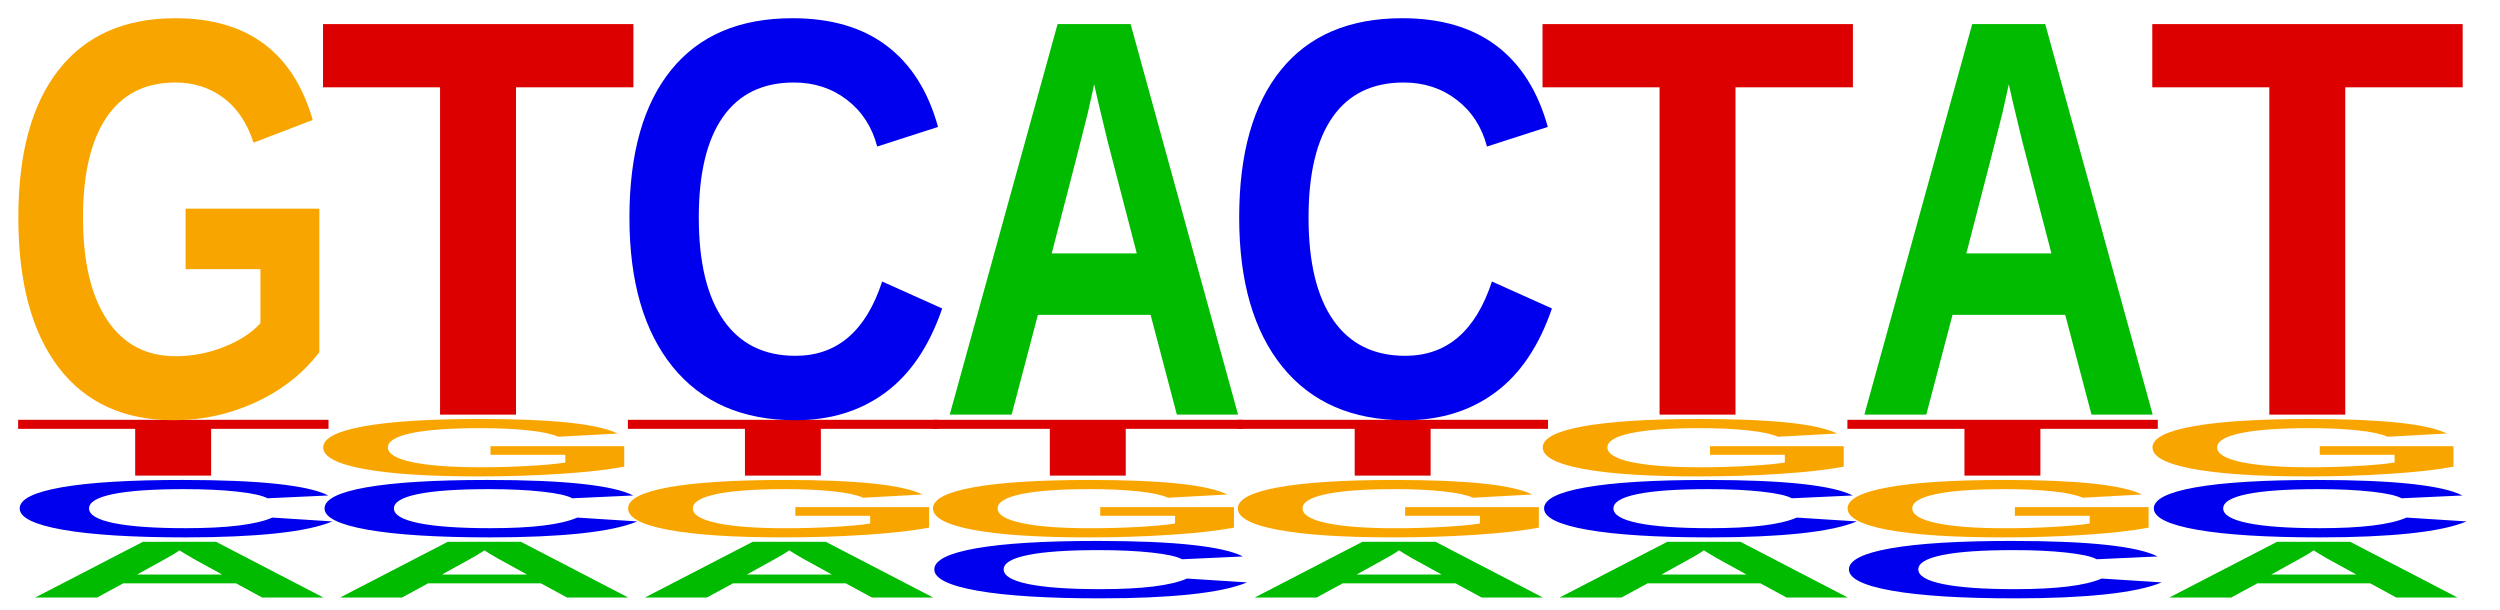
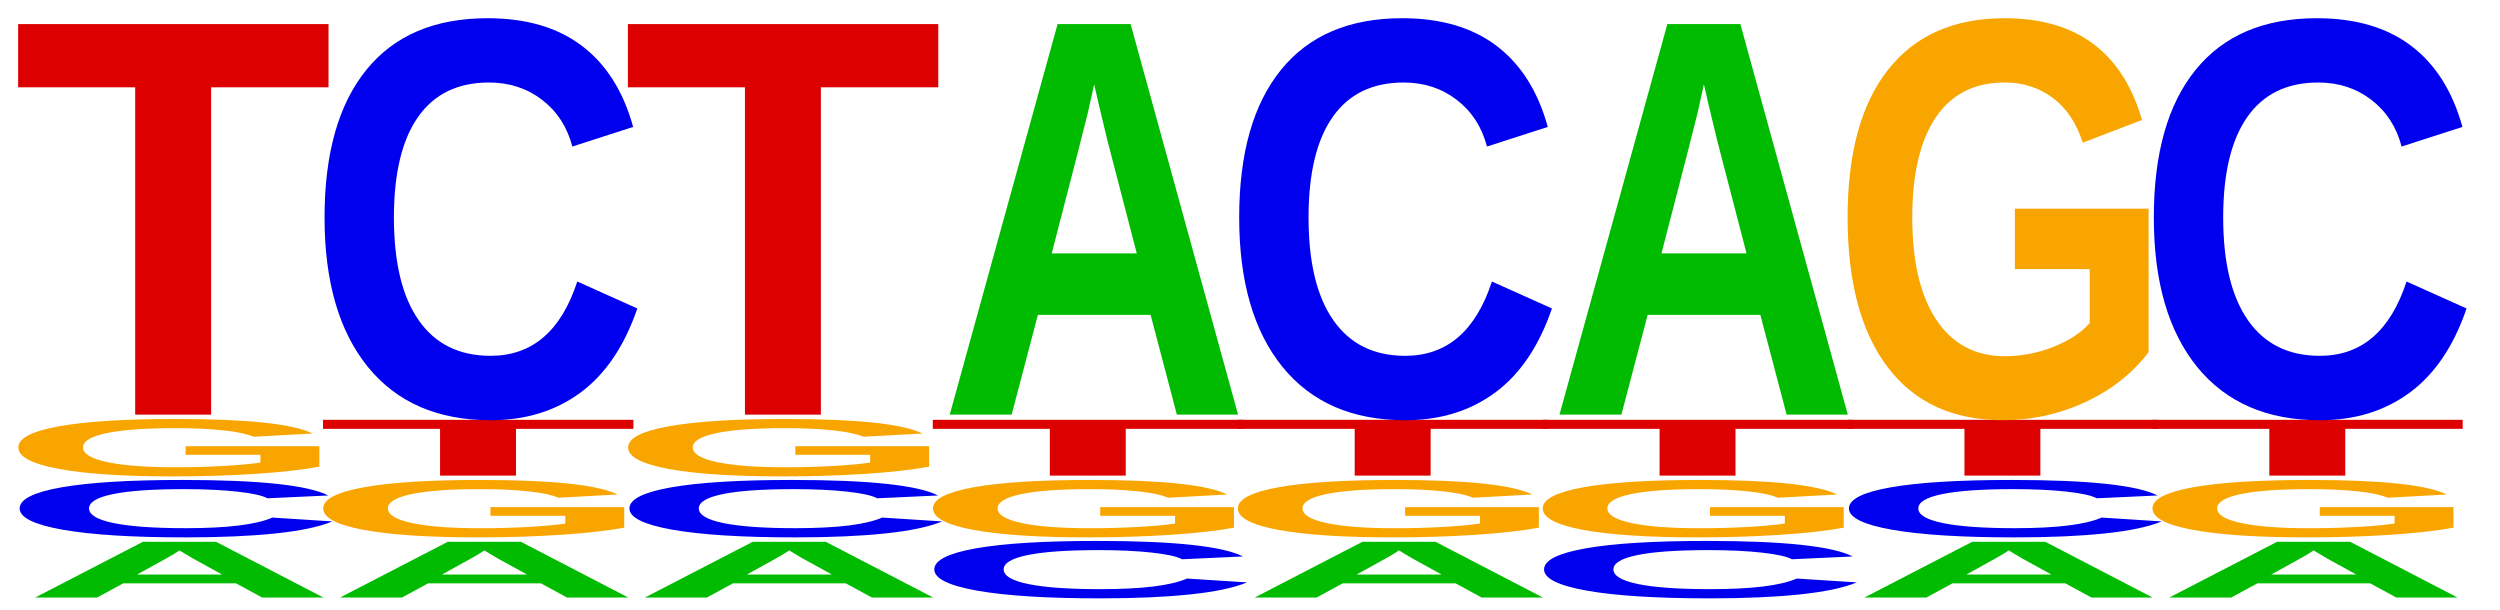
<svg width="205" height="50">
  <g font-family="Arial" font-weight="bold" font-size="66.5">
    <text fill="#00BB00" x="0" y="0" transform="matrix(0.53,0,0,0.100,2,49)">A</text>
    <text fill="#0000EE" x="0" y="0" transform="matrix(0.59,0,0,0.100,0,44)">C</text>
-     <text fill="#DD0000" x="0" y="0" transform="matrix(0.65,0,0,0.100,1,39)">T</text>
-     <text fill="#F9A500" x="0" y="0" transform="matrix(0.55,0,0,0.700,0,34)">G</text>
+     <text fill="#F9A500" x="0" y="0" transform="matrix(0.55,0,0,0.100,0,39)">G</text>
+     <text fill="#DD0000" x="0" y="0" transform="matrix(0.65,0,0,0.700,1,34)">T</text>
    <text fill="#00BB00" x="0" y="0" transform="matrix(0.53,0,0,0.100,27,49)">A</text>
-     <text fill="#0000EE" x="0" y="0" transform="matrix(0.59,0,0,0.100,25,44)">C</text>
-     <text fill="#F9A500" x="0" y="0" transform="matrix(0.55,0,0,0.100,25,39)">G</text>
-     <text fill="#DD0000" x="0" y="0" transform="matrix(0.65,0,0,0.700,26,34)">T</text>
+     <text fill="#F9A500" x="0" y="0" transform="matrix(0.55,0,0,0.100,25,44)">G</text>
+     <text fill="#DD0000" x="0" y="0" transform="matrix(0.65,0,0,0.100,26,39)">T</text>
+     <text fill="#0000EE" x="0" y="0" transform="matrix(0.59,0,0,0.700,25,34)">C</text>
    <text fill="#00BB00" x="0" y="0" transform="matrix(0.53,0,0,0.100,52,49)">A</text>
-     <text fill="#F9A500" x="0" y="0" transform="matrix(0.55,0,0,0.100,50,44)">G</text>
-     <text fill="#DD0000" x="0" y="0" transform="matrix(0.65,0,0,0.100,51,39)">T</text>
-     <text fill="#0000EE" x="0" y="0" transform="matrix(0.59,0,0,0.700,50,34)">C</text>
+     <text fill="#0000EE" x="0" y="0" transform="matrix(0.59,0,0,0.100,50,44)">C</text>
+     <text fill="#F9A500" x="0" y="0" transform="matrix(0.55,0,0,0.100,50,39)">G</text>
+     <text fill="#DD0000" x="0" y="0" transform="matrix(0.65,0,0,0.700,51,34)">T</text>
    <text fill="#0000EE" x="0" y="0" transform="matrix(0.59,0,0,0.100,75,49)">C</text>
    <text fill="#F9A500" x="0" y="0" transform="matrix(0.55,0,0,0.100,75,44)">G</text>
    <text fill="#DD0000" x="0" y="0" transform="matrix(0.65,0,0,0.100,76,39)">T</text>
    <text fill="#00BB00" x="0" y="0" transform="matrix(0.53,0,0,0.700,77,34)">A</text>
    <text fill="#00BB00" x="0" y="0" transform="matrix(0.53,0,0,0.100,102,49)">A</text>
    <text fill="#F9A500" x="0" y="0" transform="matrix(0.55,0,0,0.100,100,44)">G</text>
    <text fill="#DD0000" x="0" y="0" transform="matrix(0.65,0,0,0.100,101,39)">T</text>
    <text fill="#0000EE" x="0" y="0" transform="matrix(0.59,0,0,0.700,100,34)">C</text>
-     <text fill="#00BB00" x="0" y="0" transform="matrix(0.53,0,0,0.100,127,49)">A</text>
-     <text fill="#0000EE" x="0" y="0" transform="matrix(0.59,0,0,0.100,125,44)">C</text>
-     <text fill="#F9A500" x="0" y="0" transform="matrix(0.55,0,0,0.100,125,39)">G</text>
-     <text fill="#DD0000" x="0" y="0" transform="matrix(0.65,0,0,0.700,126,34)">T</text>
-     <text fill="#0000EE" x="0" y="0" transform="matrix(0.59,0,0,0.100,150,49)">C</text>
-     <text fill="#F9A500" x="0" y="0" transform="matrix(0.55,0,0,0.100,150,44)">G</text>
+     <text fill="#0000EE" x="0" y="0" transform="matrix(0.59,0,0,0.100,125,49)">C</text>
+     <text fill="#F9A500" x="0" y="0" transform="matrix(0.55,0,0,0.100,125,44)">G</text>
+     <text fill="#DD0000" x="0" y="0" transform="matrix(0.65,0,0,0.100,126,39)">T</text>
+     <text fill="#00BB00" x="0" y="0" transform="matrix(0.53,0,0,0.700,127,34)">A</text>
+     <text fill="#00BB00" x="0" y="0" transform="matrix(0.53,0,0,0.100,152,49)">A</text>
+     <text fill="#0000EE" x="0" y="0" transform="matrix(0.59,0,0,0.100,150,44)">C</text>
    <text fill="#DD0000" x="0" y="0" transform="matrix(0.65,0,0,0.100,151,39)">T</text>
-     <text fill="#00BB00" x="0" y="0" transform="matrix(0.53,0,0,0.700,152,34)">A</text>
+     <text fill="#F9A500" x="0" y="0" transform="matrix(0.55,0,0,0.700,150,34)">G</text>
    <text fill="#00BB00" x="0" y="0" transform="matrix(0.53,0,0,0.100,177,49)">A</text>
-     <text fill="#0000EE" x="0" y="0" transform="matrix(0.59,0,0,0.100,175,44)">C</text>
-     <text fill="#F9A500" x="0" y="0" transform="matrix(0.55,0,0,0.100,175,39)">G</text>
-     <text fill="#DD0000" x="0" y="0" transform="matrix(0.65,0,0,0.700,176,34)">T</text>
+     <text fill="#F9A500" x="0" y="0" transform="matrix(0.55,0,0,0.100,175,44)">G</text>
+     <text fill="#DD0000" x="0" y="0" transform="matrix(0.65,0,0,0.100,176,39)">T</text>
+     <text fill="#0000EE" x="0" y="0" transform="matrix(0.59,0,0,0.700,175,34)">C</text>
  </g>
</svg>
